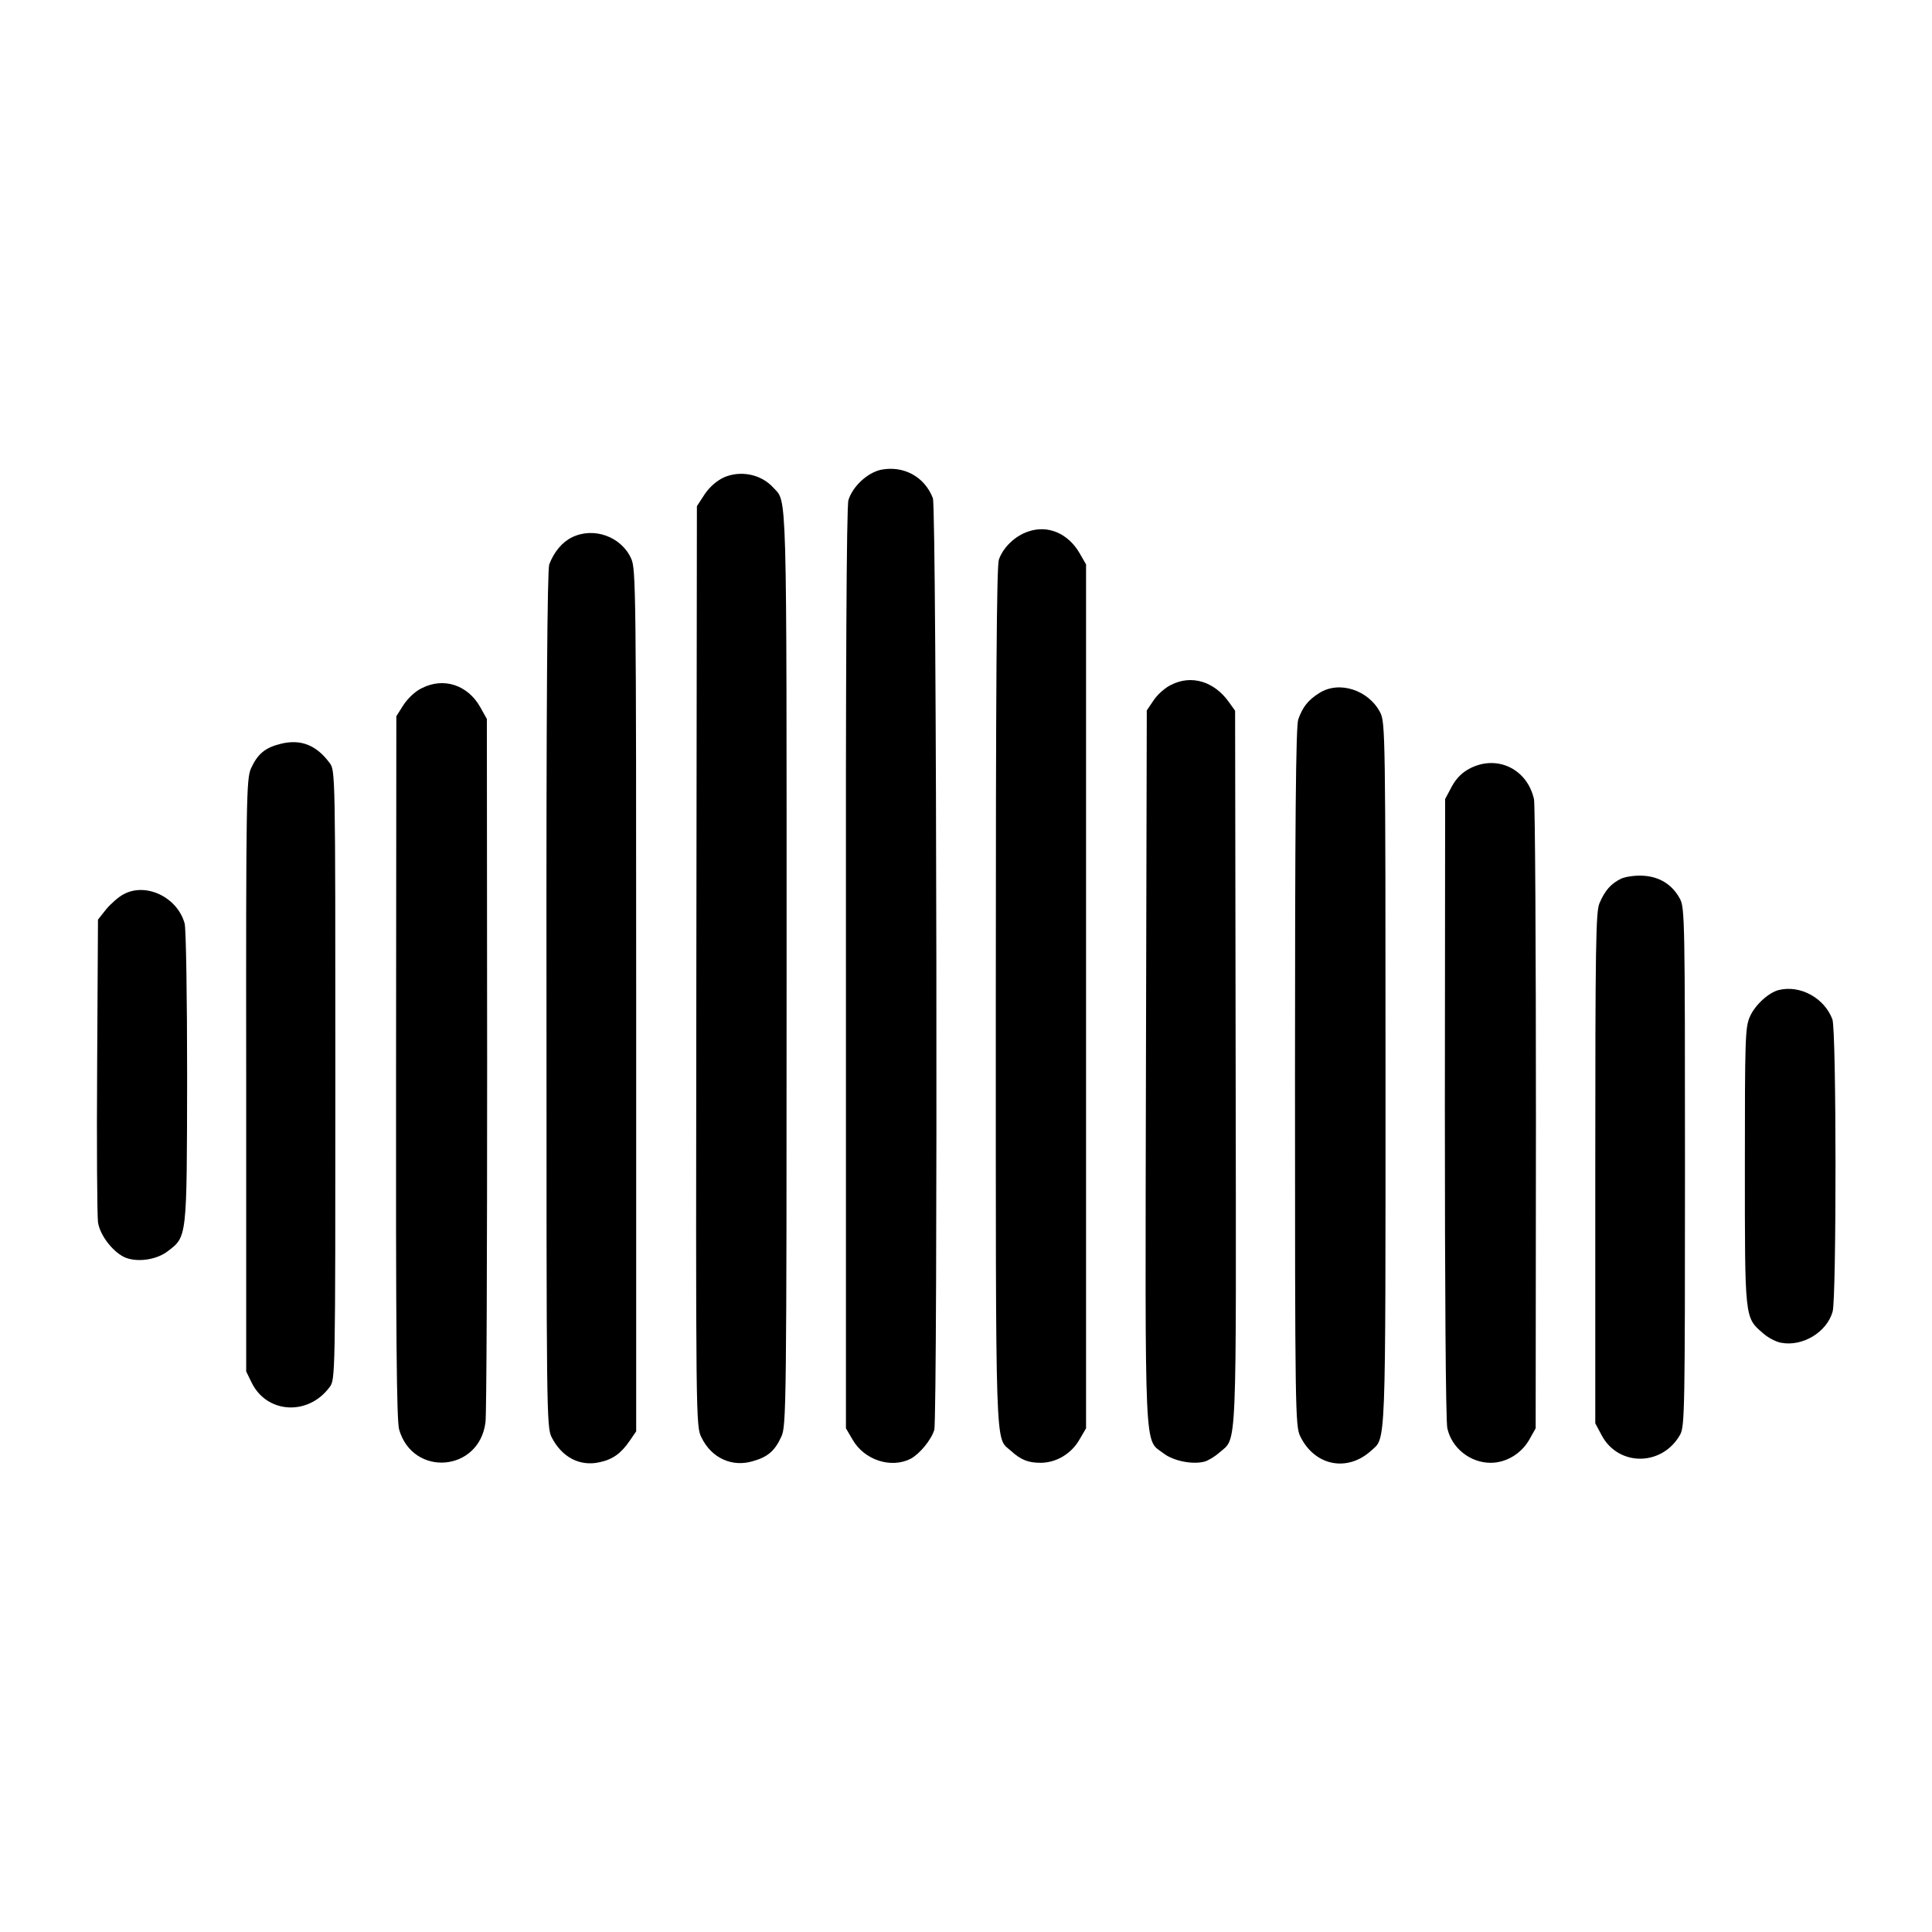
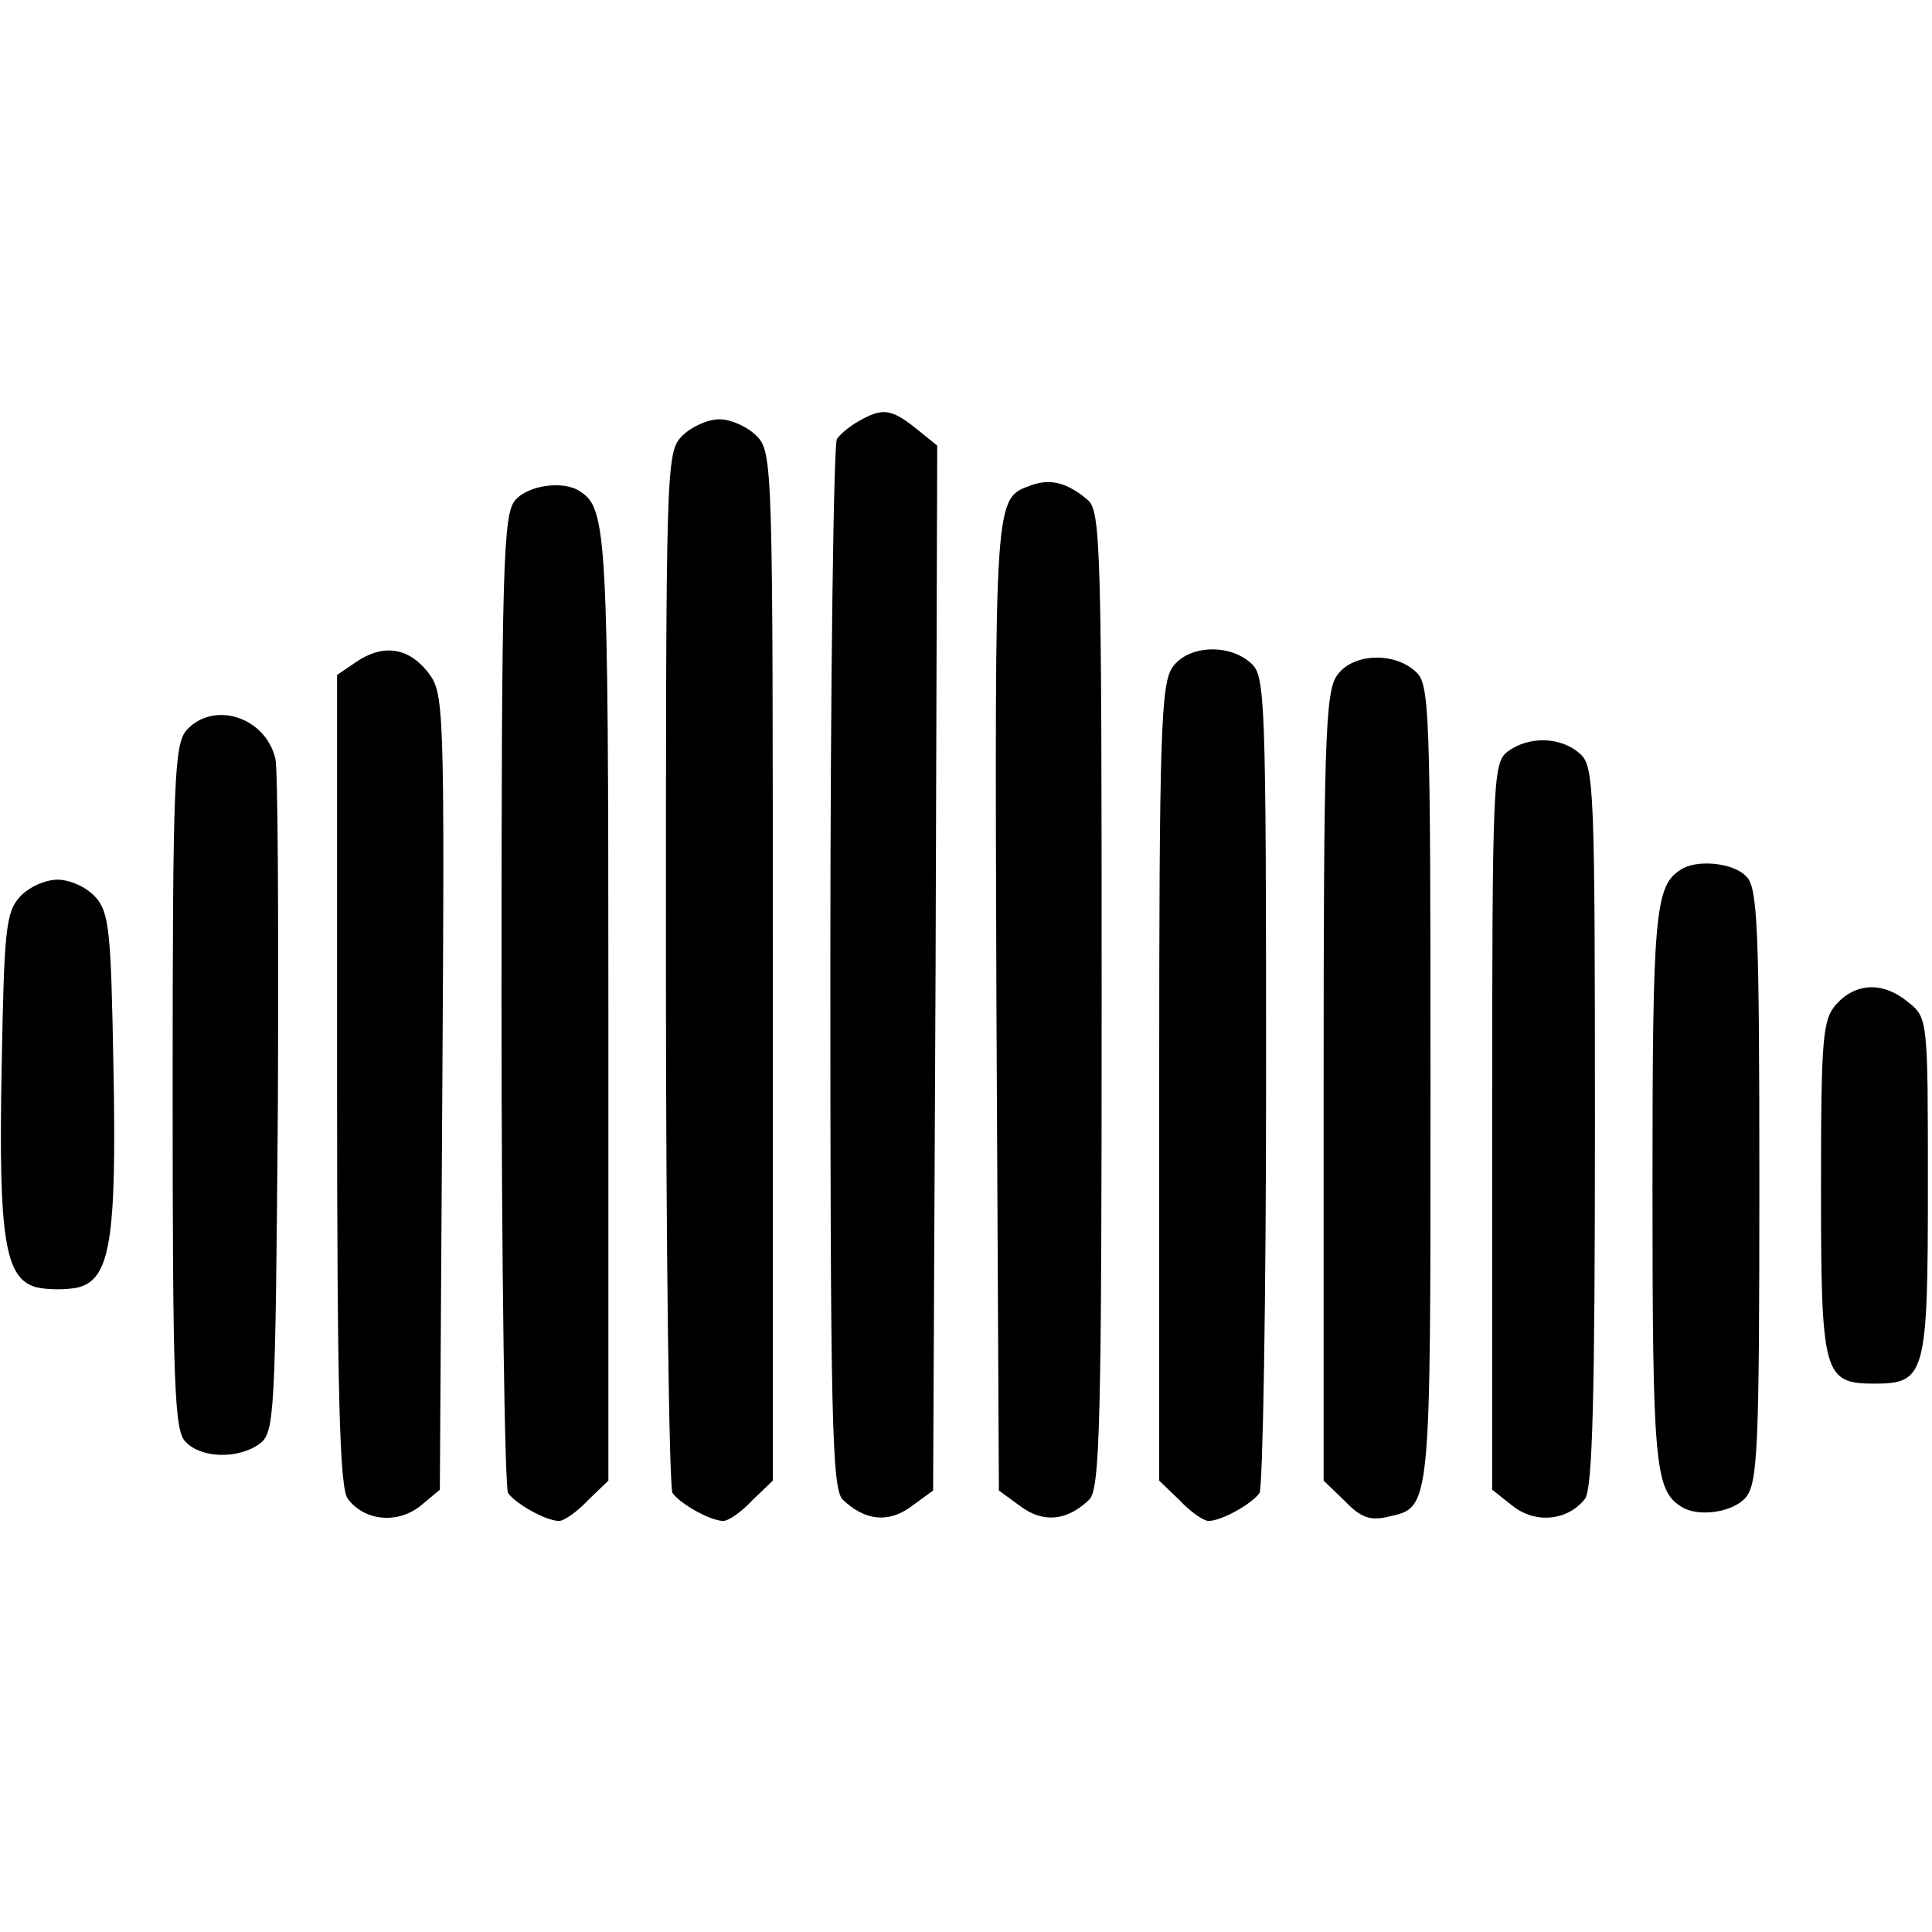
- <svg xmlns="http://www.w3.org/2000/svg" version="1.0" width="700pt" height="700pt" viewBox="0 0 700 700" preserveAspectRatio="xMidYMid meet">
-   <g transform="translate(0,700) scale(0.1,-0.1)" fill="#000000" stroke="none">
-     <path d="M3192 5298 c-50 -11 -103 -61 -118 -110 -7 -21 -10 -636 -9 -1698 l0 -1665 24 -41 c42 -74 140 -106 211 -69 32 17 74 68 85 104 13 44 9 3342 -5 3376 -30 78 -106 119 -188 103z" />
-     <path d="M2622 5270 c-25 -12 -51 -34 -69 -61 l-28 -43 -2 -1666 c-2 -1662 -2 -1668 19 -1709 36 -74 111 -108 186 -85 54 15 80 38 103 89 18 38 19 110 19 1693 0 1777 2 1690 -48 1745 -44 49 -119 64 -180 37z" />
-     <path d="M3725 5074 c-48 -16 -91 -58 -106 -102 -8 -25 -11 -457 -11 -1585 0 -1686 -3 -1592 54 -1643 36 -33 63 -44 108 -44 57 0 112 33 141 84 l24 41 0 1565 0 1565 -23 40 c-42 73 -116 104 -187 79z" />
-     <path d="M2072 5053 c-35 -17 -65 -53 -82 -98 -7 -19 -11 -514 -10 -1576 0 -1506 0 -1550 19 -1587 37 -72 102 -106 173 -90 48 10 78 32 109 77 l24 35 0 1561 c0 1488 -1 1563 -18 1601 -36 80 -136 116 -215 77z" />
-     <path d="M4244 4519 c-22 -10 -50 -35 -64 -56 l-25 -37 -3 -1290 c-3 -1436 -7 -1348 64 -1402 35 -27 103 -41 147 -30 13 3 38 18 55 33 65 57 61 -29 59 1394 l-2 1294 -23 32 c-53 74 -135 99 -208 62z" />
-     <path d="M1529 4507 c-24 -11 -51 -37 -67 -61 l-26 -41 -1 -1270 c-1 -977 2 -1280 11 -1314 50 -174 291 -154 313 26 4 27 6 611 6 1298 l-1 1250 -24 43 c-45 80 -132 109 -211 69z" />
-     <path d="M4780 4489 c-40 -25 -60 -50 -76 -95 -9 -23 -12 -371 -12 -1295 0 -1212 1 -1266 19 -1303 52 -107 170 -131 257 -52 54 49 52 -12 52 1363 0 1232 -1 1275 -19 1311 -42 82 -149 117 -221 71z" />
-     <path d="M1017 4305 c-57 -14 -84 -37 -108 -90 -16 -38 -18 -105 -17 -1112 l0 -1072 21 -43 c56 -110 204 -118 281 -14 21 27 21 32 21 1131 0 1099 0 1104 -21 1131 -48 65 -105 87 -177 69z" />
-     <path d="M5328 4217 c-30 -15 -51 -36 -68 -67 l-24 -45 -1 -1120 c0 -641 3 -1137 9 -1160 16 -72 83 -125 157 -125 56 0 111 33 140 84 l23 41 1 1120 c0 616 -3 1138 -7 1159 -24 109 -132 162 -230 113z" />
-     <path d="M5875 3817 c-38 -18 -60 -43 -80 -90 -13 -32 -15 -151 -15 -960 l0 -924 23 -43 c61 -115 221 -113 285 3 16 30 17 96 17 969 0 892 -1 939 -18 971 -28 52 -73 80 -132 84 -28 2 -63 -3 -80 -10z" />
-     <path d="M448 3760 c-18 -9 -46 -34 -63 -54 l-30 -38 -3 -526 c-2 -290 0 -546 3 -570 7 -50 59 -114 103 -130 46 -16 111 -5 149 24 71 54 70 44 71 630 0 291 -4 540 -9 558 -26 95 -140 150 -221 106z" />
-     <path d="M6445 3413 c-37 -9 -87 -55 -105 -97 -17 -38 -18 -82 -18 -541 0 -552 -1 -548 64 -604 18 -17 49 -33 67 -36 78 -15 166 38 187 113 14 51 14 1021 -1 1059 -29 77 -116 125 -194 106z" />
+ <svg xmlns="http://www.w3.org/2000/svg" version="1.0" width="235pt" height="235pt" viewBox="0 0 235 235" preserveAspectRatio="xMidYMid meet">
+   <g transform="translate(0,235) scale(0.1,-0.1)" fill="#000000" stroke="none">
+     <path d="M1045 1838 c-11 -6 -23 -16 -27 -22 -4 -6 -8 -295 -8 -643 0 -549 2 -634 15 -647 27 -26 56 -29 84 -8 l26 19 3 636 2 635 -26 21 c-30 24 -41 25 -69 9z" />
+     <path d="M830 1820 c-20 -20 -20 -33 -20 -647 0 -346 4 -633 8 -639 9 -13 46 -34 62 -34 6 0 22 11 35 25 l25 24 0 626 c0 612 0 625 -20 645 -11 11 -31 20 -45 20 -14 0 -34 -9 -45 -20z" />
+     <path d="M1255 1760 c-46 -17 -45 -5 -43 -630 l3 -593 26 -19 c28 -21 57 -18 84 8 13 13 15 94 15 608 0 552 -1 594 -17 608 -25 21 -45 26 -68 18z" />
+     <path d="M627 1742 c-15 -17 -17 -73 -17 -608 0 -324 4 -594 8 -600 9 -13 46 -34 62 -34 6 0 22 11 35 25 l25 24 0 576 c0 576 -2 606 -34 627 -20 14 -63 8 -79 -10z" />
+     <path d="M432 1544 l-22 -15 0 -493 c0 -378 3 -496 13 -509 20 -27 60 -31 88 -9 l24 20 3 484 c3 479 2 485 -18 511 -24 30 -55 34 -88 11z" />
+     <path d="M1426 1538 c-14 -20 -16 -85 -16 -506 l0 -483 25 -24 c13 -14 29 -25 35 -25 16 0 53 21 62 34 4 6 8 232 8 502 0 463 -1 492 -18 507 -27 25 -78 22 -96 -5z" />
+     <path d="M1626 1528 c-14 -20 -16 -84 -16 -501 l0 -478 26 -25 c19 -20 31 -24 52 -19 53 12 52 3 52 525 0 459 -1 488 -18 503 -27 25 -78 22 -96 -5z" />
+     <path d="M227 1462 c-15 -17 -17 -62 -17 -435 0 -364 2 -418 16 -431 19 -20 64 -21 90 -2 18 14 19 32 22 413 1 219 0 408 -3 420 -12 51 -75 71 -108 35z" />
+     <path d="M1834 1436 c-18 -14 -19 -30 -19 -456 l0 -442 24 -19 c28 -23 68 -19 89 8 9 13 12 120 12 453 0 411 -1 438 -18 453 -23 21 -62 22 -88 3z" />
+     <path d="M2044 1292 c-31 -20 -34 -54 -34 -387 0 -333 3 -367 34 -387 20 -14 63 -8 79 10 15 17 17 58 17 380 0 314 -2 363 -16 376 -16 17 -61 21 -80 8z" />
+     <path d="M24 1259 c-17 -19 -19 -41 -22 -208 -4 -209 4 -257 43 -267 14 -3 36 -3 50 0 39 10 47 58 43 267 -3 167 -5 189 -22 208 -11 12 -31 21 -46 21 -15 0 -35 -9 -46 -21z" />
+     <path d="M2234 1129 c-17 -19 -19 -39 -19 -225 0 -226 3 -237 65 -237 62 0 65 11 65 239 0 204 0 206 -24 225 -30 25 -63 24 -87 -2z" />
  </g>
</svg>
